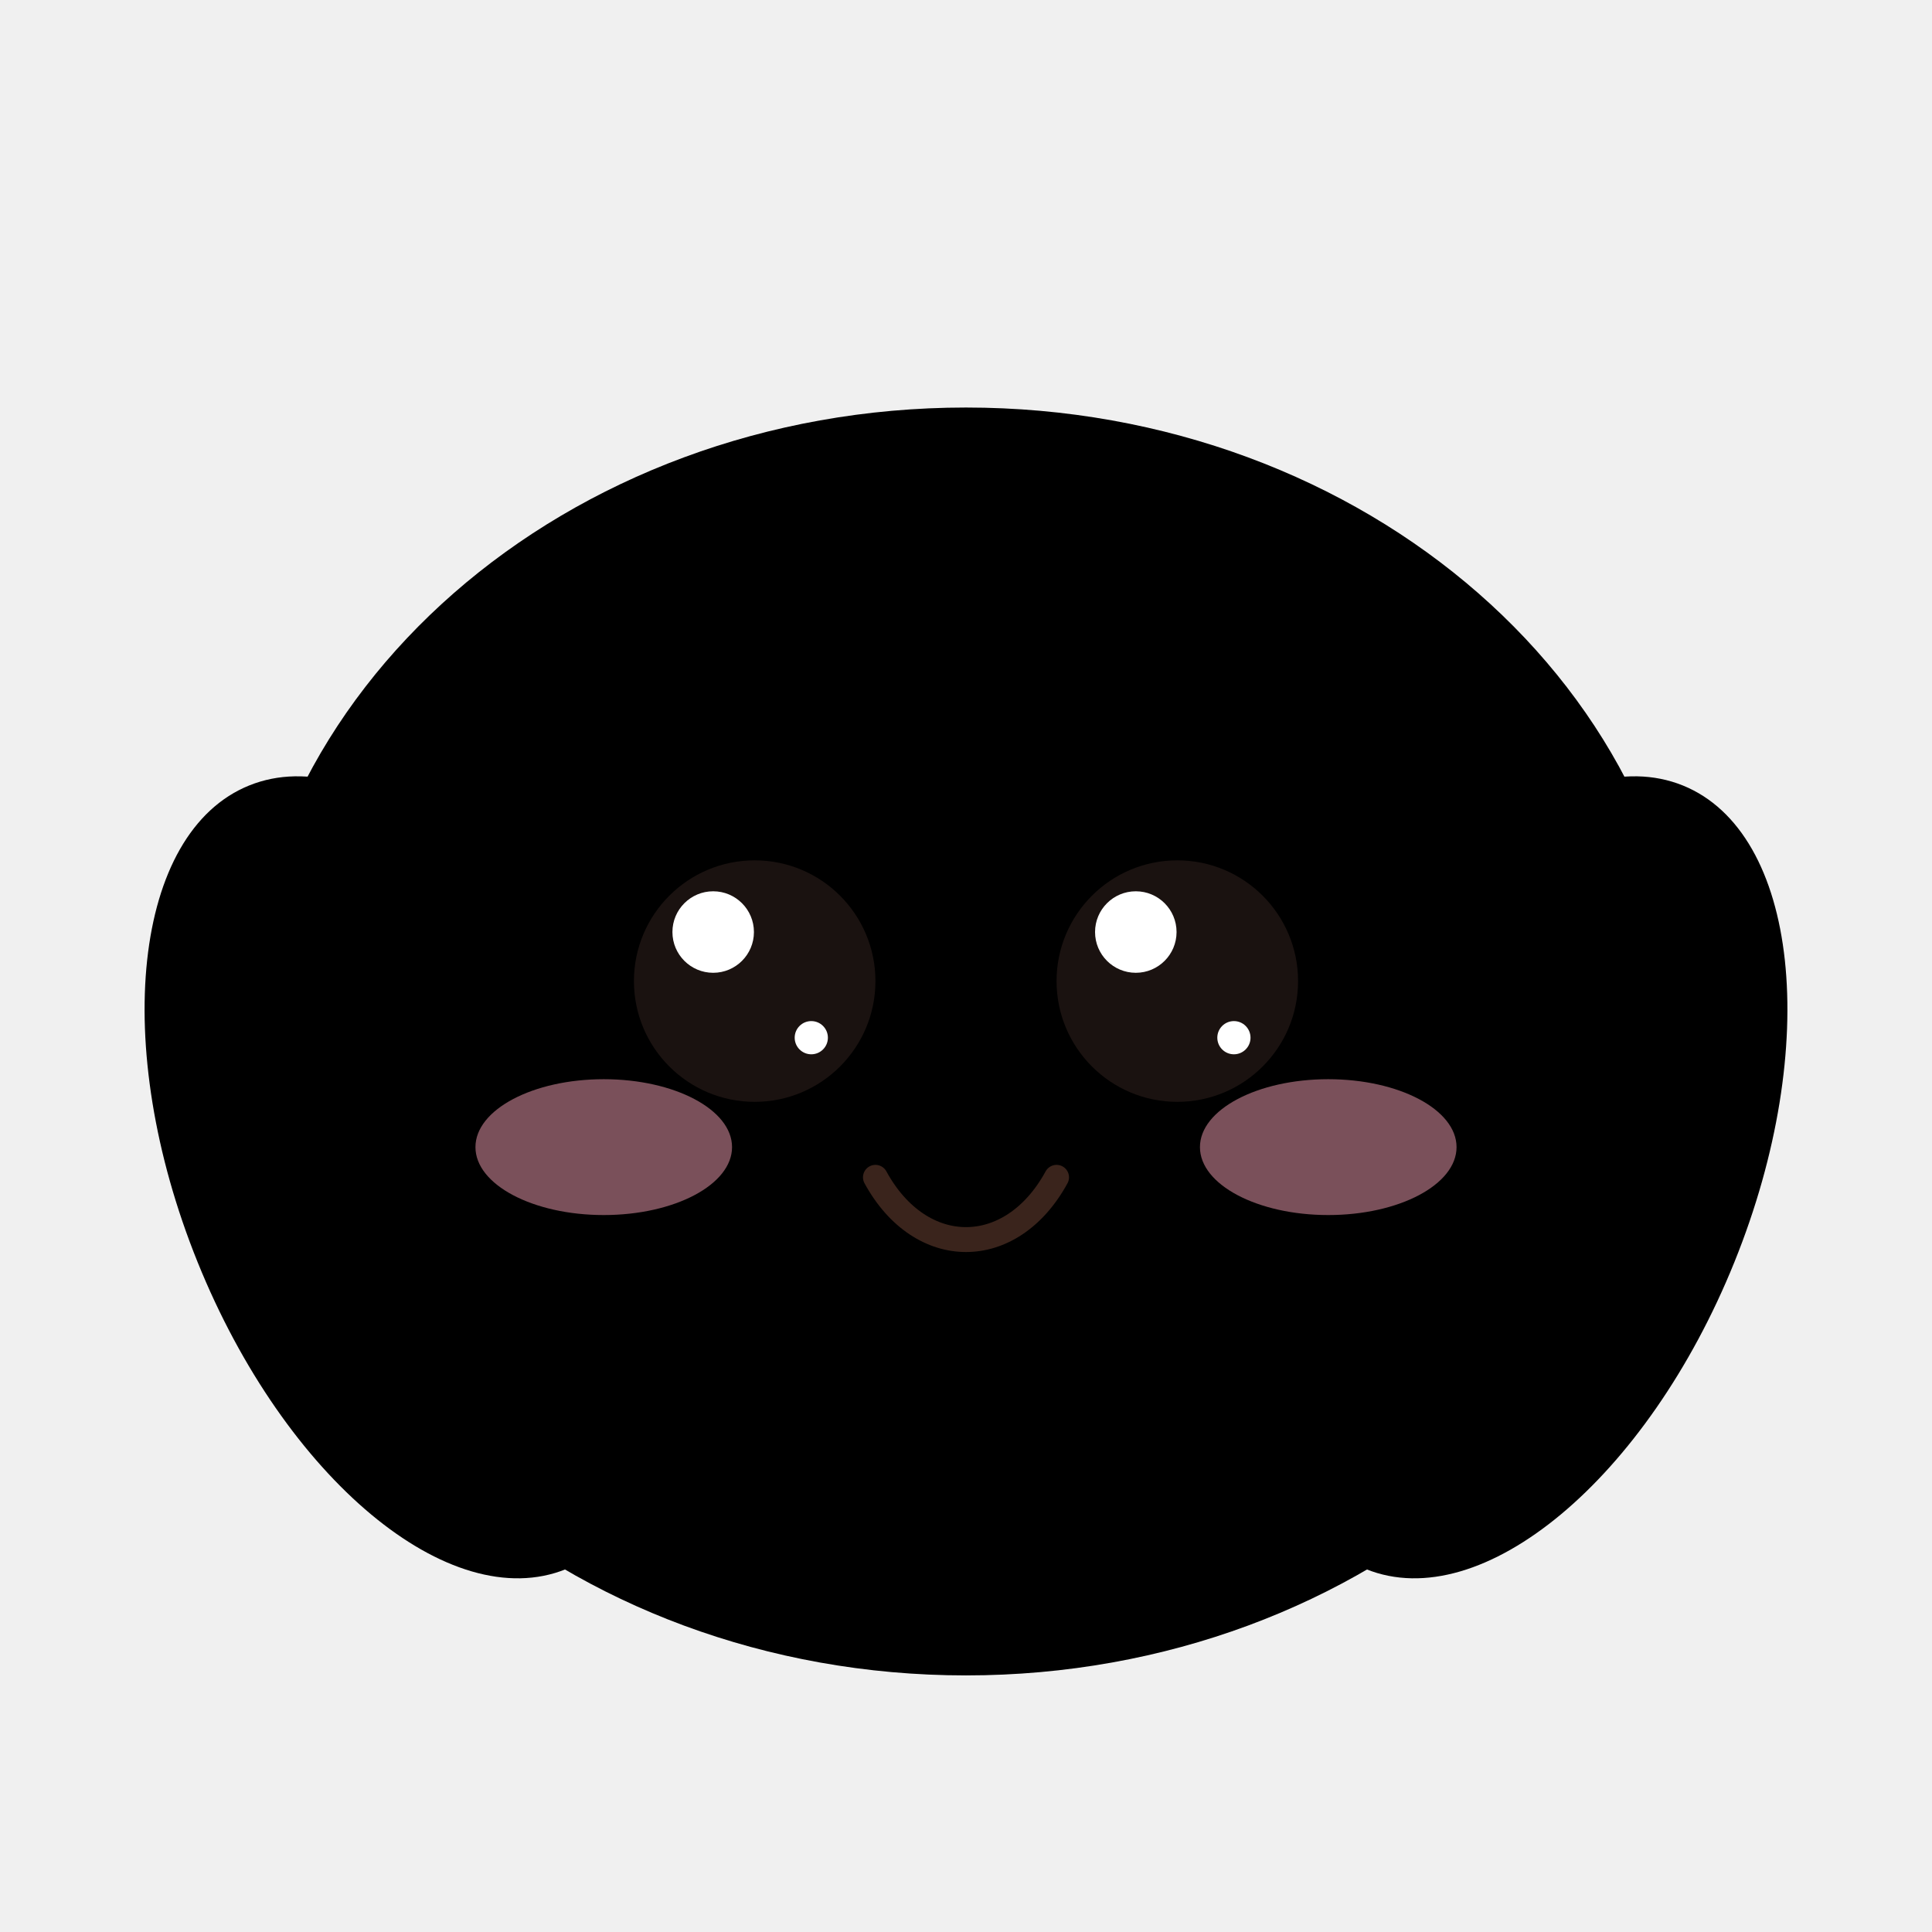
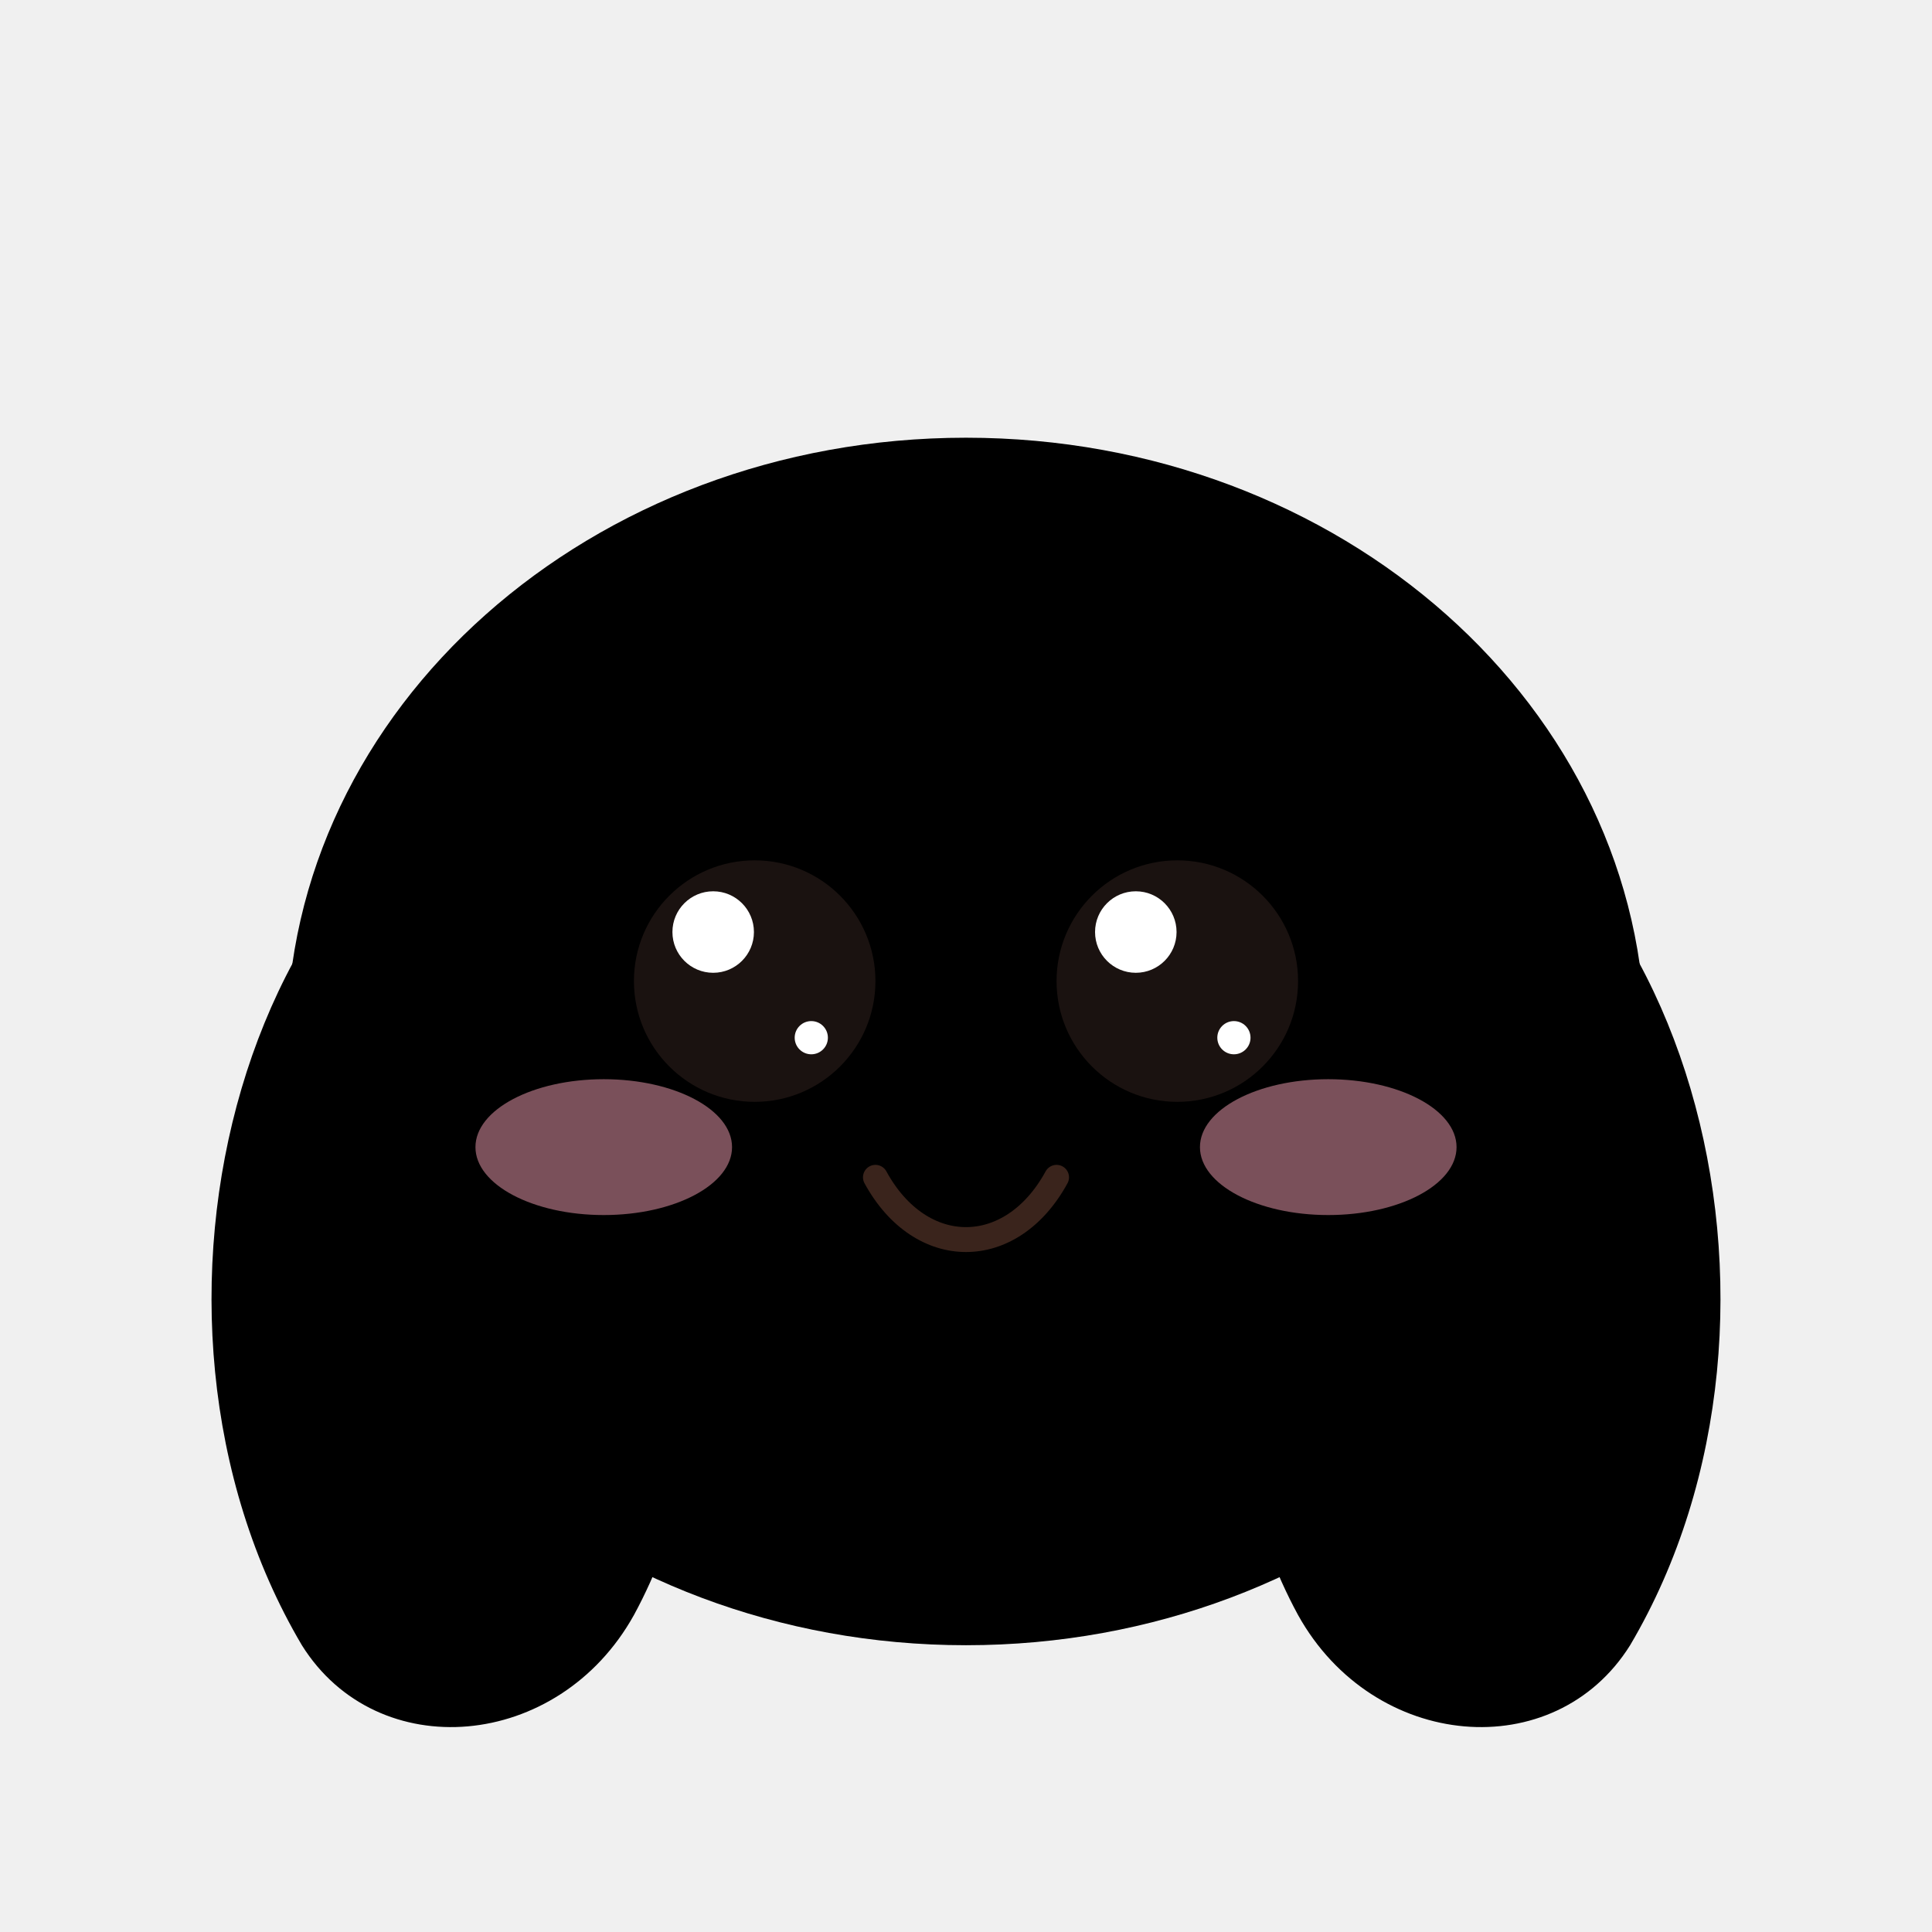
<svg xmlns="http://www.w3.org/2000/svg" viewBox="0 0 256 256" fill="none" role="img" aria-label="Coral bean">
  <defs>
    <radialGradient id="coral-body" cx="40%" cy="30%" r="70%">
      <stop offset="0%" stop-color="{{BODY_LIGHT}}" />
      <stop offset="55%" stop-color="{{BODY}}" />
      <stop offset="100%" stop-color="{{BODY_SHADOW}}" />
    </radialGradient>
  </defs>
-   <ellipse id="flop-left" cx="54" cy="156" rx="30" ry="56" transform="rotate(-22 54 156)" fill="url(#coral-body)" />
-   <ellipse id="flop-right" cx="202" cy="156" rx="30" ry="56" transform="rotate(22 202 156)" fill="url(#coral-body)" />
-   <ellipse cx="128" cy="138" rx="96" ry="84" fill="url(#coral-body)" />
-   <ellipse cx="54" cy="168" rx="18" ry="28" transform="rotate(-22 54 168)" fill="{{BODY_SHADOW}}" opacity="0.12" />
-   <ellipse cx="202" cy="168" rx="18" ry="28" transform="rotate(22 202 168)" fill="{{BODY_SHADOW}}" opacity="0.12" />
+   <path id="flop-left" d="M78 96c-46 10-64 78-38 122 10 16 34 14 44-4 12-22 16-64 10-96-2-12-8-20-16-22z" fill="url(#coral-body)" />
+   <path id="flop-right" d="M178 96c46 10 64 78 38 122-10 16-34 14-44-4-12-22-16-64-10-96 2-12 8-20 16-22z" fill="url(#coral-body)" />
+   <ellipse cx="128" cy="138" rx="90" ry="80" fill="url(#coral-body)" />
+   <path d="M52 168c8 22 22 34 34 28" stroke="{{BODY_SHADOW}}" stroke-width="10" stroke-linecap="round" opacity="0.12" />
+   <path d="M204 168c-8 22-22 34-34 28" stroke="{{BODY_SHADOW}}" stroke-width="10" stroke-linecap="round" opacity="0.12" />
  <path d="M90 108c10-7 22-7 32 1" stroke="{{BODY_SHADOW}}" stroke-width="2.6" stroke-linecap="round" opacity="0.35" />
  <path d="M136 109c10-7 22-7 32 1" stroke="{{BODY_SHADOW}}" stroke-width="2.6" stroke-linecap="round" opacity="0.35" />
  <circle cx="100" cy="130" r="16" fill="#1A1210" />
  <circle cx="156" cy="130" r="16" fill="#1A1210" />
  <circle cx="94.5" cy="123.5" r="5.4" fill="#fff" />
  <circle cx="150.5" cy="123.5" r="5.4" fill="#fff" />
  <circle cx="107.5" cy="137.5" r="2.2" fill="#fff" />
  <circle cx="163.5" cy="137.5" r="2.2" fill="#fff" />
  <ellipse cx="80" cy="152" rx="17" ry="9" fill="#F4A0B4" opacity="0.5" />
  <ellipse cx="176" cy="152" rx="17" ry="9" fill="#F4A0B4" opacity="0.5" />
  <path d="M116 156c6 11 18 11 24 0" stroke="#3A241C" stroke-width="3.3" stroke-linecap="round" />
</svg>
